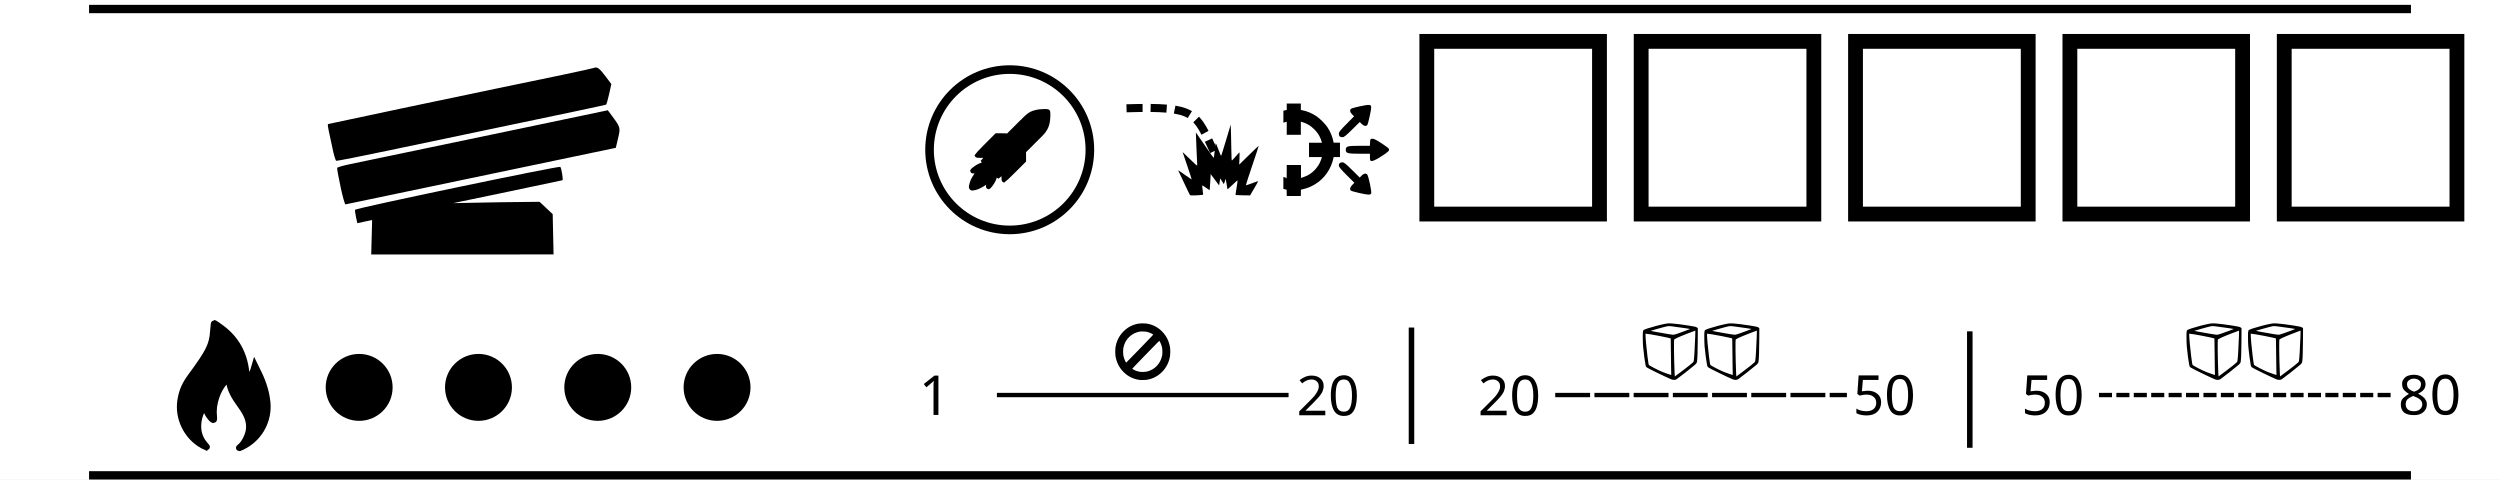
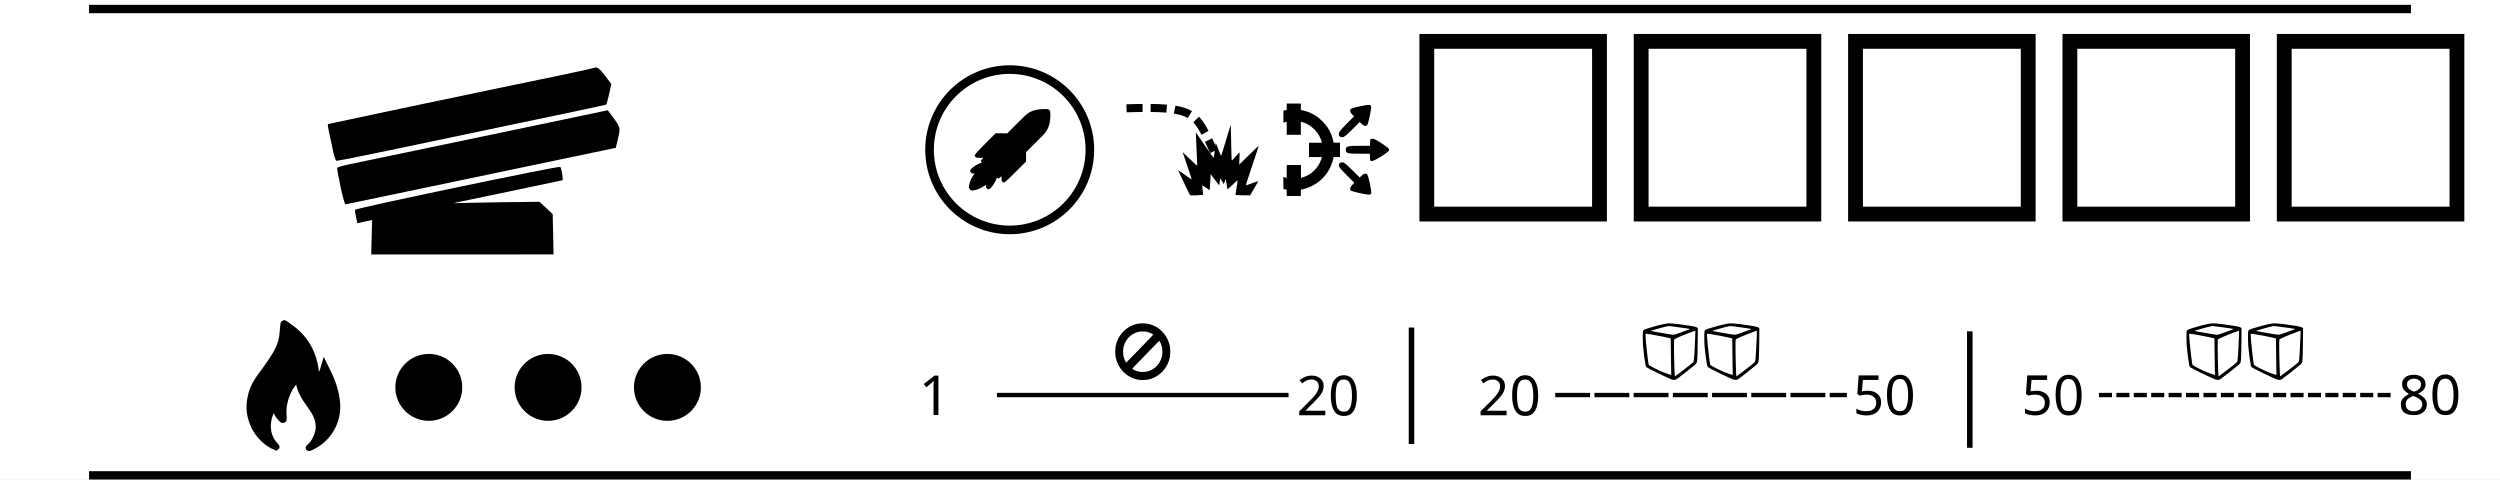
<svg xmlns="http://www.w3.org/2000/svg" width="120mm" height="23.017mm" viewBox="0 0 120 23.017" version="1.1" id="svg1100">
  <defs id="defs1094" />
  <g id="layer3" style="display:inline" />
  <g id="layer2" style="display:none" transform="translate(0,0.2323513)">
    <g id="g1399" transform="translate(-6.797849)">
      <rect y="11.403" x="50.431" height="11" width="74.995" id="rect1878-3" style="display:inline;opacity:1;vector-effect:none;fill:#ffe680;fill-opacity:1;stroke:none;stroke-width:0.475;stroke-linecap:butt;stroke-linejoin:miter;stroke-miterlimit:4;stroke-dasharray:none;stroke-dashoffset:0;stroke-opacity:1" />
      <rect y="0.302" x="8.169" height="22.148" width="42.262" id="rect1868" style="display:inline;opacity:1;vector-effect:none;fill:#decd87;fill-opacity:1;stroke:none;stroke-width:0.395;stroke-linecap:butt;stroke-linejoin:miter;stroke-miterlimit:4;stroke-dasharray:none;stroke-dashoffset:0;stroke-opacity:1" />
      <rect y="0.398" x="50.431" height="11" width="74.995" id="rect1878" style="display:inline;opacity:1;vector-effect:none;fill:#deaa87;fill-opacity:1;stroke:none;stroke-width:0.475;stroke-linecap:butt;stroke-linejoin:miter;stroke-miterlimit:4;stroke-dasharray:none;stroke-dashoffset:0;stroke-opacity:1" />
      <rect y="12.891" x="76.864" height="8.023" width="22" id="rect1878-7-3" style="display:inline;opacity:1;vector-effect:none;fill:#eeffaa;fill-opacity:1;stroke:none;stroke-width:0.193;stroke-linecap:butt;stroke-linejoin:miter;stroke-miterlimit:4;stroke-dasharray:none;stroke-dashoffset:0;stroke-opacity:1" />
      <rect y="12.891" x="103.296" height="8.023" width="22" id="rect1878-7-56" style="display:inline;opacity:1;vector-effect:none;fill:#ccffaa;fill-opacity:1;stroke:none;stroke-width:0.218;stroke-linecap:butt;stroke-linejoin:miter;stroke-miterlimit:4;stroke-dasharray:none;stroke-dashoffset:0;stroke-opacity:1" />
      <rect y="12.681" x="50.431" height="8.444" width="22" id="rect1878-7" style="display:inline;opacity:1;vector-effect:none;fill:#ff9955;fill-opacity:1;stroke:none;stroke-width:0.223;stroke-linecap:butt;stroke-linejoin:miter;stroke-miterlimit:4;stroke-dasharray:none;stroke-dashoffset:0;stroke-opacity:1" />
      <rect y="13.159" x="77.364" height="7.488" width="21" id="rect1878-7-2-7" style="display:inline;opacity:1;vector-effect:none;fill:#ddff55;fill-opacity:1;stroke:none;stroke-width:0.205;stroke-linecap:butt;stroke-linejoin:miter;stroke-miterlimit:4;stroke-dasharray:none;stroke-dashoffset:0;stroke-opacity:1" />
      <rect y="13.159" x="103.796" height="7.488" width="21" id="rect1878-7-2-7-0" style="display:inline;opacity:1;vector-effect:none;fill:#66ff00;fill-opacity:1;stroke:none;stroke-width:0.205;stroke-linecap:butt;stroke-linejoin:miter;stroke-miterlimit:4;stroke-dasharray:none;stroke-dashoffset:0;stroke-opacity:1" />
      <rect y="13.159" x="50.931" height="7.488" width="21" id="rect1878-7-2" style="display:inline;opacity:1;vector-effect:none;fill:#d45500;fill-opacity:1;stroke:none;stroke-width:0.205;stroke-linecap:butt;stroke-linejoin:miter;stroke-miterlimit:4;stroke-dasharray:none;stroke-dashoffset:0;stroke-opacity:1" />
    </g>
  </g>
  <g id="layer1" transform="translate(28.06016,-27.59571)" style="display:inline">
    <g transform="matrix(0.3527936,0,0,0.3527936,27.66483,22.56444)" id="layer1-6-3-2" />
    <rect style="display:inline;opacity:1;fill:#ffffff;fill-opacity:1;stroke:none;stroke-width:0.711;stroke-miterlimit:4;stroke-dasharray:none;stroke-dashoffset:0;stroke-opacity:1" id="rect1126" width="119.999" height="23.018" x="-28.06" y="27.596" />
    <g style="display:inline" id="g9128" transform="translate(-107.6295,-199.3465)">
      <path id="path9084" d="M 83.844,227.375 H 195.295" style="fill:none;stroke:#000000;stroke-width:0.4;stroke-linecap:butt;stroke-linejoin:miter;stroke-miterlimit:4;stroke-dasharray:none;stroke-opacity:1" />
      <path id="path9084-3" d="M 83.844,249.759 H 195.295" style="fill:none;stroke:#000000;stroke-width:0.4;stroke-linecap:butt;stroke-linejoin:miter;stroke-miterlimit:4;stroke-dasharray:none;stroke-opacity:1" />
    </g>
    <g id="g1140" transform="translate(26.15915,-11.43166)">
      <path id="path1183" d="m 13.532,54.749 v 5.589" style="fill:none;stroke:#000000;stroke-width:0.265px;stroke-linecap:butt;stroke-linejoin:miter;stroke-opacity:1" />
      <text id="text1088-1" y="58.96" x="16.724" style="font-style:normal;font-weight:normal;font-size:132.329px;line-height:1.25;font-family:sans-serif;letter-spacing:0px;word-spacing:0px;fill:#000000;fill-opacity:1;stroke:none;stroke-width:0.221" xml:space="preserve">
        <tspan style="font-size:2.647px;stroke-width:0.221" y="58.96" x="16.724" id="tspan1086-8">20</tspan>
      </text>
      <text id="text1088-0-9" y="58.941" x="34.714" style="font-style:normal;font-weight:normal;font-size:132.329px;line-height:1.25;font-family:sans-serif;letter-spacing:0px;word-spacing:0px;fill:#000000;fill-opacity:1;stroke:none;stroke-width:0.221" xml:space="preserve">
        <tspan style="font-size:2.647px;stroke-width:0.221" y="58.941" x="34.714" id="tspan1086-9-2">50</tspan>
      </text>
      <g transform="translate(-32.46063,16.31423)" id="g1022">
        <g transform="matrix(0.3527936,0,0,0.3527936,52.98804,22.56444)" id="layer1-6-8-10-9">
          <path id="path828-79-6-1" d="m 15.551,51.922 c -0.685,-0.28 -3.206,-1.507 -3.325,-1.619 -0.034,-0.032 -0.077,-0.127 -0.096,-0.212 -0.089,-0.411 -0.263,-1.723 -0.333,-2.52 -0.05,-0.571 -0.06,-2.009 -0.014,-2.095 0.04,-0.075 0.184,-0.144 0.562,-0.267 0.723,-0.236 1.733,-0.5 2.411,-0.628 0.275,-0.052 0.396,-0.06 0.707,-0.047 0.415,0.017 1.429,0.142 2.382,0.293 0.766,0.122 1.02,0.178 1.104,0.247 l 0.065,0.053 -0.008,1.496 c -0.008,1.566 -0.043,2.635 -0.097,2.954 -0.03,0.179 -0.041,0.198 -0.224,0.376 -0.197,0.192 -2.306,1.852 -2.496,1.964 -0.172,0.102 -0.398,0.103 -0.64,0.005 z m 0.682,-0.313 c 0.354,-0.251 1.358,-1.012 1.815,-1.377 0.537,-0.429 0.599,-0.494 0.634,-0.667 0.062,-0.31 0.155,-1.795 0.205,-3.276 0.028,-0.826 0.027,-0.94 -0.012,-0.979 -0.051,-0.051 -0.077,-0.043 -1.159,0.375 -1.27,0.491 -1.845,0.759 -1.912,0.891 -0.06,0.119 -0.033,2.613 0.049,4.516 0.025,0.586 0.04,0.707 0.087,0.707 0.012,0 0.144,-0.086 0.293,-0.192 z m -0.623,-1.014 c -0.012,-0.536 -0.027,-1.695 -0.033,-2.575 -0.008,-1.256 -0.018,-1.608 -0.047,-1.634 -0.106,-0.097 -3.102,-0.678 -3.496,-0.678 h -0.135 l 3.71e-4,0.281 c 5.78e-4,0.446 0.108,1.632 0.262,2.894 0.107,0.876 0.164,1.198 0.225,1.27 0.108,0.127 1.297,0.742 1.931,0.998 0.417,0.169 1.152,0.414 1.246,0.416 l 0.07,0.001 z m 0.779,-4.666 c 0.521,-0.175 1.631,-0.587 1.882,-0.699 0.124,-0.055 0.155,-0.08 0.123,-0.098 -0.083,-0.046 -1.836,-0.313 -2.781,-0.423 -0.349,-0.041 -0.466,-0.044 -0.635,-0.017 -0.32,0.05 -2.598,0.698 -2.657,0.756 -0.032,0.031 0.195,0.081 1.179,0.262 1.326,0.243 2.098,0.37 2.267,0.372 0.12,0.002 0.273,-0.036 0.621,-0.153 z" style="fill:#000000;stroke:#000000;stroke-width:0.229;stroke-miterlimit:4;stroke-dasharray:none;stroke-opacity:1" />
        </g>
        <g transform="matrix(0.3527936,0,0,0.3527936,55.94077,22.56444)" id="layer1-6-3-2-32">
          <path id="path828-6-0-0-2" d="m 15.551,51.922 c -0.685,-0.28 -3.206,-1.507 -3.325,-1.619 -0.034,-0.032 -0.077,-0.127 -0.096,-0.212 -0.089,-0.411 -0.263,-1.723 -0.333,-2.52 -0.05,-0.571 -0.06,-2.009 -0.014,-2.095 0.04,-0.075 0.184,-0.144 0.562,-0.267 0.723,-0.236 1.733,-0.5 2.411,-0.628 0.275,-0.052 0.396,-0.06 0.707,-0.047 0.415,0.017 1.429,0.142 2.382,0.293 0.766,0.122 1.02,0.178 1.104,0.247 l 0.065,0.053 -0.008,1.496 c -0.008,1.566 -0.043,2.635 -0.097,2.954 -0.03,0.179 -0.041,0.198 -0.224,0.376 -0.197,0.192 -2.306,1.852 -2.496,1.964 -0.172,0.102 -0.398,0.103 -0.64,0.005 z m 0.682,-0.313 c 0.354,-0.251 1.358,-1.012 1.815,-1.377 0.537,-0.429 0.599,-0.494 0.634,-0.667 0.062,-0.31 0.155,-1.795 0.205,-3.276 0.028,-0.826 0.027,-0.94 -0.012,-0.979 -0.051,-0.051 -0.077,-0.043 -1.159,0.375 -1.27,0.491 -1.845,0.759 -1.912,0.891 -0.06,0.119 -0.033,2.613 0.049,4.516 0.025,0.586 0.04,0.707 0.087,0.707 0.012,0 0.144,-0.086 0.293,-0.192 z m -0.623,-1.014 c -0.012,-0.536 -0.027,-1.695 -0.033,-2.575 -0.008,-1.256 -0.018,-1.608 -0.047,-1.634 -0.106,-0.097 -3.102,-0.678 -3.496,-0.678 h -0.135 l 3.71e-4,0.281 c 5.78e-4,0.446 0.108,1.632 0.262,2.894 0.107,0.876 0.164,1.198 0.225,1.27 0.108,0.127 1.297,0.742 1.931,0.998 0.417,0.169 1.152,0.414 1.246,0.416 l 0.07,0.001 z m 0.779,-4.666 c 0.521,-0.175 1.631,-0.587 1.882,-0.699 0.124,-0.055 0.155,-0.08 0.123,-0.098 -0.083,-0.046 -1.836,-0.313 -2.781,-0.423 -0.349,-0.041 -0.466,-0.044 -0.635,-0.017 -0.32,0.05 -2.598,0.698 -2.657,0.756 -0.032,0.031 0.195,0.081 1.179,0.262 1.326,0.243 2.098,0.37 2.267,0.372 0.12,0.002 0.273,-0.036 0.621,-0.153 z" style="fill:#000000;stroke:#000000;stroke-width:0.229;stroke-miterlimit:4;stroke-dasharray:none;stroke-opacity:1" />
        </g>
      </g>
      <path id="path1090-2" d="M 20.432,57.989 H 34.432" style="fill:none;stroke:#000000;stroke-width:0.209;stroke-linecap:butt;stroke-linejoin:miter;stroke-miterlimit:4;stroke-dasharray:1.673, 0.209;stroke-dashoffset:0;stroke-opacity:1" />
      <text id="text1088-8" y="58.941" x="42.807" style="font-style:normal;font-weight:normal;font-size:132.329px;line-height:1.25;font-family:sans-serif;letter-spacing:0px;word-spacing:0px;fill:#000000;fill-opacity:1;stroke:none;stroke-width:0.221" xml:space="preserve">
        <tspan style="font-size:2.647px;stroke-width:0.221" y="58.941" x="42.807" id="tspan1086-97">50</tspan>
      </text>
      <text id="text1088-0-6" y="58.924" x="60.894" style="font-style:normal;font-weight:normal;font-size:132.329px;line-height:1.25;font-family:sans-serif;letter-spacing:0px;word-spacing:0px;fill:#000000;fill-opacity:1;stroke:none;stroke-width:0.221" xml:space="preserve">
        <tspan style="font-size:2.647px;stroke-width:0.221" y="58.924" x="60.894" id="tspan1086-9-1">80</tspan>
      </text>
      <g transform="translate(-33.16222,16.31423)" id="g1028">
        <g transform="matrix(0.3527936,0,0,0.3527936,79.78762,22.56444)" id="layer1-6-8-6-7">
          <path id="path828-79-9-0" d="m 15.551,51.922 c -0.685,-0.28 -3.206,-1.507 -3.325,-1.619 -0.034,-0.032 -0.077,-0.127 -0.096,-0.212 -0.089,-0.411 -0.263,-1.723 -0.333,-2.52 -0.05,-0.571 -0.06,-2.009 -0.014,-2.095 0.04,-0.075 0.184,-0.144 0.562,-0.267 0.723,-0.236 1.733,-0.5 2.411,-0.628 0.275,-0.052 0.396,-0.06 0.707,-0.047 0.415,0.017 1.429,0.142 2.382,0.293 0.766,0.122 1.02,0.178 1.104,0.247 l 0.065,0.053 -0.008,1.496 c -0.008,1.566 -0.043,2.635 -0.097,2.954 -0.03,0.179 -0.041,0.198 -0.224,0.376 -0.197,0.192 -2.306,1.852 -2.496,1.964 -0.172,0.102 -0.398,0.103 -0.64,0.005 z m 0.682,-0.313 c 0.354,-0.251 1.358,-1.012 1.815,-1.377 0.537,-0.429 0.599,-0.494 0.634,-0.667 0.062,-0.31 0.155,-1.795 0.205,-3.276 0.028,-0.826 0.027,-0.94 -0.012,-0.979 -0.051,-0.051 -0.077,-0.043 -1.159,0.375 -1.27,0.491 -1.845,0.759 -1.912,0.891 -0.06,0.119 -0.033,2.613 0.049,4.516 0.025,0.586 0.04,0.707 0.087,0.707 0.012,0 0.144,-0.086 0.293,-0.192 z m -0.623,-1.014 c -0.012,-0.536 -0.027,-1.695 -0.033,-2.575 -0.008,-1.256 -0.018,-1.608 -0.047,-1.634 -0.106,-0.097 -3.102,-0.678 -3.496,-0.678 h -0.135 l 3.71e-4,0.281 c 5.78e-4,0.446 0.108,1.632 0.262,2.894 0.107,0.876 0.164,1.198 0.225,1.27 0.108,0.127 1.297,0.742 1.931,0.998 0.417,0.169 1.152,0.414 1.246,0.416 l 0.07,0.001 z m 0.779,-4.666 c 0.521,-0.175 1.631,-0.587 1.882,-0.699 0.124,-0.055 0.155,-0.08 0.123,-0.098 -0.083,-0.046 -1.836,-0.313 -2.781,-0.423 -0.349,-0.041 -0.466,-0.044 -0.635,-0.017 -0.32,0.05 -2.598,0.698 -2.657,0.756 -0.032,0.031 0.195,0.081 1.179,0.262 1.326,0.243 2.098,0.37 2.267,0.372 0.12,0.002 0.273,-0.036 0.621,-0.153 z" style="fill:#000000;stroke:#000000;stroke-width:0.229;stroke-miterlimit:4;stroke-dasharray:none;stroke-opacity:1" />
        </g>
        <g transform="matrix(0.3527936,0,0,0.3527936,82.74035,22.56444)" id="layer1-6-3-2-37-9">
          <path id="path828-6-0-4-3" d="m 15.551,51.922 c -0.685,-0.28 -3.206,-1.507 -3.325,-1.619 -0.034,-0.032 -0.077,-0.127 -0.096,-0.212 -0.089,-0.411 -0.263,-1.723 -0.333,-2.52 -0.05,-0.571 -0.06,-2.009 -0.014,-2.095 0.04,-0.075 0.184,-0.144 0.562,-0.267 0.723,-0.236 1.733,-0.5 2.411,-0.628 0.275,-0.052 0.396,-0.06 0.707,-0.047 0.415,0.017 1.429,0.142 2.382,0.293 0.766,0.122 1.02,0.178 1.104,0.247 l 0.065,0.053 -0.008,1.496 c -0.008,1.566 -0.043,2.635 -0.097,2.954 -0.03,0.179 -0.041,0.198 -0.224,0.376 -0.197,0.192 -2.306,1.852 -2.496,1.964 -0.172,0.102 -0.398,0.103 -0.64,0.005 z m 0.682,-0.313 c 0.354,-0.251 1.358,-1.012 1.815,-1.377 0.537,-0.429 0.599,-0.494 0.634,-0.667 0.062,-0.31 0.155,-1.795 0.205,-3.276 0.028,-0.826 0.027,-0.94 -0.012,-0.979 -0.051,-0.051 -0.077,-0.043 -1.159,0.375 -1.27,0.491 -1.845,0.759 -1.912,0.891 -0.06,0.119 -0.033,2.613 0.049,4.516 0.025,0.586 0.04,0.707 0.087,0.707 0.012,0 0.144,-0.086 0.293,-0.192 z m -0.623,-1.014 c -0.012,-0.536 -0.027,-1.695 -0.033,-2.575 -0.008,-1.256 -0.018,-1.608 -0.047,-1.634 -0.106,-0.097 -3.102,-0.678 -3.496,-0.678 h -0.135 l 3.71e-4,0.281 c 5.78e-4,0.446 0.108,1.632 0.262,2.894 0.107,0.876 0.164,1.198 0.225,1.27 0.108,0.127 1.297,0.742 1.931,0.998 0.417,0.169 1.152,0.414 1.246,0.416 l 0.07,0.001 z m 0.779,-4.666 c 0.521,-0.175 1.631,-0.587 1.882,-0.699 0.124,-0.055 0.155,-0.08 0.123,-0.098 -0.083,-0.046 -1.836,-0.313 -2.781,-0.423 -0.349,-0.041 -0.466,-0.044 -0.635,-0.017 -0.32,0.05 -2.598,0.698 -2.657,0.756 -0.032,0.031 0.195,0.081 1.179,0.262 1.326,0.243 2.098,0.37 2.267,0.372 0.12,0.002 0.273,-0.036 0.621,-0.153 z" style="fill:#000000;stroke:#000000;stroke-width:0.229;stroke-miterlimit:4;stroke-dasharray:none;stroke-opacity:1" />
        </g>
      </g>
      <path id="path1090-2-1" d="M 46.53,57.989 H 60.53" style="fill:none;stroke:#000000;stroke-width:0.209;stroke-linecap:butt;stroke-linejoin:miter;stroke-miterlimit:4;stroke-dasharray:0.627, 0.209;stroke-dashoffset:0;stroke-opacity:1" />
      <path id="path1183-2" d="m 40.331,54.932 v 5.589" style="fill:none;stroke:#000000;stroke-width:0.265px;stroke-linecap:butt;stroke-linejoin:miter;stroke-opacity:1" />
      <text id="text1088" y="58.942" x="-10.115" style="font-style:normal;font-weight:normal;font-size:132.329px;line-height:1.25;font-family:sans-serif;letter-spacing:0px;word-spacing:0px;fill:#000000;fill-opacity:1;stroke:none;stroke-width:0.221" xml:space="preserve">
        <tspan style="font-size:2.647px;stroke-width:0.221" y="58.942" x="-10.115" id="tspan1086">1</tspan>
      </text>
      <path id="path1090" d="m -6.368,57.989 h 14" style="fill:none;stroke:#000000;stroke-width:0.209px;stroke-linecap:butt;stroke-linejoin:miter;stroke-opacity:1" />
      <text id="text1088-0" y="58.96" x="8.02" style="font-style:normal;font-weight:normal;font-size:132.329px;line-height:1.25;font-family:sans-serif;letter-spacing:0px;word-spacing:0px;fill:#000000;fill-opacity:1;stroke:none;stroke-width:0.221" xml:space="preserve">
        <tspan style="font-size:2.647px;stroke-width:0.221" y="58.96" x="8.02" id="tspan1086-9">20</tspan>
      </text>
      <path id="path1524-6" d="m 0.532,57.269 c -0.327,-0.031 -0.608,-0.165 -0.834,-0.398 -0.205,-0.211 -0.331,-0.468 -0.376,-0.768 -0.015,-0.096 -0.015,-0.293 0,-0.389 0.045,-0.3 0.17,-0.557 0.376,-0.768 0.205,-0.211 0.454,-0.341 0.746,-0.387 0.094,-0.015 0.284,-0.015 0.378,0 0.292,0.046 0.54,0.176 0.746,0.387 0.205,0.211 0.331,0.468 0.376,0.768 0.015,0.096 0.015,0.293 0,0.389 -0.045,0.3 -0.17,0.557 -0.376,0.768 -0.204,0.21 -0.455,0.341 -0.739,0.386 -0.061,0.01 -0.243,0.017 -0.296,0.012 z m 0.287,-0.404 c 0.379,-0.083 0.661,-0.373 0.743,-0.767 0.011,-0.055 0.013,-0.082 0.013,-0.189 0,-0.137 -0.008,-0.195 -0.044,-0.308 -0.019,-0.06 -0.083,-0.198 -0.098,-0.211 -0.008,-0.007 -0.099,0.084 -0.66,0.663 -0.527,0.543 -0.65,0.672 -0.644,0.679 0.011,0.014 0.118,0.069 0.179,0.092 0.059,0.022 0.143,0.044 0.207,0.053 0.066,0.009 0.237,0.003 0.304,-0.012 z m -0.326,-1.102 C 1.053,55.185 1.142,55.092 1.135,55.084 c -0.012,-0.015 -0.146,-0.081 -0.204,-0.101 -0.109,-0.037 -0.165,-0.045 -0.299,-0.045 -0.104,0 -0.13,0.002 -0.183,0.014 -0.341,0.075 -0.607,0.318 -0.715,0.649 -0.036,0.111 -0.044,0.17 -0.044,0.308 0,0.138 0.008,0.196 0.044,0.308 0.027,0.085 0.091,0.216 0.104,0.216 0.003,0 0.297,-0.301 0.654,-0.669 z" style="fill:#000000;stroke-width:0.006" />
    </g>
    <g style="display:inline" id="g1033" transform="translate(19.24769,66.19843)">
      <rect y="-36.617" x="21.179" height="8.289" width="8.289" id="rect925-7-3-61-49-09" style="display:inline;opacity:1;vector-effect:none;fill:#ffffff;fill-opacity:1;stroke:#000000;stroke-width:0.711;stroke-linecap:butt;stroke-linejoin:miter;stroke-miterlimit:4;stroke-dasharray:none;stroke-dashoffset:0;stroke-opacity:1" />
      <rect y="-36.617" x="31.468" height="8.289" width="8.289" id="rect925-7-3-61-49-0-6" style="display:inline;opacity:1;vector-effect:none;fill:#ffffff;fill-opacity:1;stroke:#000000;stroke-width:0.711;stroke-linecap:butt;stroke-linejoin:miter;stroke-miterlimit:4;stroke-dasharray:none;stroke-dashoffset:0;stroke-opacity:1" />
      <rect y="-36.617" x="41.757" height="8.289" width="8.289" id="rect925-7-3-61-49-9-3" style="display:inline;opacity:1;vector-effect:none;fill:#ffffff;fill-opacity:1;stroke:#000000;stroke-width:0.711;stroke-linecap:butt;stroke-linejoin:miter;stroke-miterlimit:4;stroke-dasharray:none;stroke-dashoffset:0;stroke-opacity:1" />
      <rect y="-36.617" x="52.047" height="8.289" width="8.289" id="rect925-7-3-61-49-1-8" style="display:inline;opacity:1;vector-effect:none;fill:#ffffff;fill-opacity:1;stroke:#000000;stroke-width:0.711;stroke-linecap:butt;stroke-linejoin:miter;stroke-miterlimit:4;stroke-dasharray:none;stroke-dashoffset:0;stroke-opacity:1" />
      <rect y="-36.617" x="62.336" height="8.289" width="8.289" id="rect925-7-3-61-49-7-5" style="display:inline;opacity:1;vector-effect:none;fill:#ffffff;fill-opacity:1;stroke:#000000;stroke-width:0.711;stroke-linecap:butt;stroke-linejoin:miter;stroke-miterlimit:4;stroke-dasharray:none;stroke-dashoffset:0;stroke-opacity:1" />
    </g>
    <path style="fill:#000000;stroke-width:0.072" d="m -10.242,39.811 0.044,-1.656 -0.355,0.077 -0.355,0.077 -0.064,-0.293 c -0.035,-0.161 -0.056,-0.319 -0.045,-0.351 0.025,-0.077 9.801,-2.12 9.852,-2.059 0.057,0.07 0.147,0.624 0.104,0.641 -0.02,0.009 -1.208,0.259 -2.64,0.557 l -2.604,0.542 2.274,-0.043 1.87,-0.021 0.315,0.296 0.315,0.296 0.042,1.934 z m -1.471,-3.247 c -0.101,-0.469 -0.174,-0.878 -0.164,-0.909 0.011,-0.031 0.285,-0.111 0.609,-0.178 1.026,-0.211 4.535,-0.944 8.525,-1.78 l 3.858,-0.809 0.196,0.264 c 0.412,0.555 0.416,0.569 0.299,1.069 l -0.111,0.471 -6.462,1.352 c -3.554,0.743 -6.486,1.356 -6.515,1.362 -0.029,0.005 -0.136,-0.373 -0.236,-0.842 z m -0.39,-1.862 c -0.068,-0.325 -0.151,-0.713 -0.185,-0.862 -0.034,-0.149 -0.046,-0.279 -0.026,-0.289 0.028,-0.014 6.778,-1.438 8.027,-1.693 2.358,-0.482 4.664,-0.97 4.732,-1.001 0.151,-0.071 0.269,0.014 0.557,0.398 l 0.282,0.376 -0.107,0.484 c -0.059,0.266 -0.125,0.493 -0.146,0.504 -0.039,0.02 -2.155,0.467 -5.902,1.249 -1.032,0.215 -3.027,0.633 -4.433,0.929 -1.406,0.296 -2.584,0.529 -2.617,0.518 -0.033,-0.011 -0.115,-0.286 -0.183,-0.611 z" id="path1052" />
    <g id="g911" transform="translate(-24.15622,15.22852)">
      <g transform="matrix(1.324056,0,0,1.324056,-1.913572,-0.1442523)" id="g2751-3" style="display:inline">
        <circle style="opacity:1;vector-effect:none;fill:#ffffff;fill-opacity:1;stroke:#000000;stroke-width:0.312;stroke-linecap:butt;stroke-linejoin:miter;stroke-miterlimit:4;stroke-dasharray:none;stroke-dashoffset:0;stroke-opacity:1" id="path1760-3-3-8-6" cx="35.101" cy="14.878" r="2.906" />
        <path style="fill:#000000;stroke:#000000;stroke-width:0.064;stroke-miterlimit:4;stroke-dasharray:none;stroke-opacity:1" d="m 36.329,13.434 c -0.185,0.004 -0.352,0.04 -0.482,0.105 -0.047,0.024 -0.14,0.098 -0.216,0.173 -0.074,0.072 -0.141,0.135 -0.142,0.14 l -2.76e-4,-2.83e-4 c 0,0 -3.07e-4,4.91e-4 -3.07e-4,4.91e-4 -4.31e-4,3.75e-4 -0.262,0.261 -0.471,0.471 -0.013,-0.005 -0.094,-0.01 -0.202,-0.01 h -0.212 l -0.372,0.373 c -0.205,0.205 -0.372,0.381 -0.372,0.39 0,0.009 0.011,0.028 0.024,0.041 0.019,0.019 0.059,0.024 0.18,0.024 h 0.15 c -0.047,0.049 -0.131,0.135 -0.131,0.138 0,0.006 0.03,0.04 0.07,0.085 -0.098,0.011 -0.217,0.066 -0.345,0.162 -0.108,0.081 -0.127,0.114 -0.088,0.157 0.021,0.023 0.04,0.027 0.094,0.02 0.037,-0.005 0.067,-0.005 0.067,0 0,0.005 -0.031,0.058 -0.07,0.117 -0.08,0.124 -0.111,0.191 -0.138,0.3 -0.028,0.111 -0.026,0.142 0.01,0.178 0.027,0.027 0.043,0.031 0.103,0.022 0.115,-0.017 0.231,-0.064 0.36,-0.146 0.066,-0.042 0.125,-0.077 0.129,-0.077 0.005,0 0.005,0.03 -4.83e-4,0.067 -0.007,0.054 -0.004,0.072 0.02,0.094 0.043,0.039 0.076,0.02 0.157,-0.088 0.096,-0.127 0.15,-0.248 0.161,-0.345 0.044,0.04 0.078,0.07 0.084,0.07 0.004,0 0.081,-0.075 0.138,-0.128 v 0.065 c 0,0.122 0.005,0.162 0.024,0.18 0.013,0.013 0.032,0.024 0.041,0.024 0.009,0 0.185,-0.167 0.39,-0.372 l 0.373,-0.372 v -0.211 c 0,-0.05 -0.002,-0.091 -0.002,-0.127 l 0.463,-0.463 0.13,-0.129 c 0.208,-0.207 0.283,-0.393 0.289,-0.71 0.004,-0.22 0.004,-0.22 -0.216,-0.216 z" id="path974-3-6-6-7" />
      </g>
      <g transform="matrix(1.455054,0,0,1.455054,-50.00839,-25.45016)" id="g925-5" style="display:inline">
        <path style="fill:#000000;stroke-width:0.016" d="m 70.942,32.427 c -0.009,-0.012 -0.095,-0.188 -0.19,-0.392 -0.095,-0.204 -0.18,-0.385 -0.189,-0.402 -0.016,-0.03 -0.015,-0.031 0.023,-0.006 0.022,0.014 0.122,0.085 0.223,0.156 0.101,0.072 0.186,0.128 0.188,0.125 0.003,-0.003 -0.064,-0.207 -0.147,-0.453 l -0.152,-0.448 0.092,0.087 c 0.051,0.048 0.159,0.152 0.241,0.232 0.135,0.131 0.149,0.141 0.149,0.103 0,-0.023 -0.011,-0.273 -0.025,-0.554 -0.014,-0.281 -0.023,-0.514 -0.02,-0.516 0.002,-0.002 0.135,0.19 0.295,0.427 0.201,0.299 0.293,0.423 0.3,0.405 0.005,-0.014 0.019,-0.126 0.031,-0.248 0.011,-0.122 0.025,-0.225 0.031,-0.228 0.005,-0.003 0.045,0.092 0.088,0.211 0.043,0.119 0.083,0.211 0.09,0.204 0.006,-0.007 0.079,-0.241 0.163,-0.521 l 0.152,-0.508 0.01,0.306 c 0.005,0.168 0.011,0.435 0.012,0.592 0.001,0.157 0.008,0.286 0.016,0.286 0.007,0 0.063,-0.058 0.122,-0.129 0.06,-0.071 0.116,-0.133 0.124,-0.138 0.009,-0.006 0.011,0.072 0.005,0.197 l -0.01,0.207 0.223,-0.219 c 0.329,-0.321 0.414,-0.402 0.42,-0.396 0.003,0.003 -0.092,0.294 -0.212,0.647 -0.12,0.353 -0.214,0.645 -0.21,0.649 0.004,0.004 0.096,-0.026 0.204,-0.067 0.108,-0.041 0.199,-0.072 0.202,-0.069 0.003,0.003 -0.056,0.11 -0.131,0.237 l -0.136,0.232 -0.237,-0.003 c -0.13,-0.002 -0.239,-0.006 -0.242,-0.009 -0.003,-0.003 0.012,-0.11 0.033,-0.238 0.037,-0.215 0.039,-0.273 0.011,-0.233 -0.006,0.009 -0.073,0.07 -0.148,0.137 -0.075,0.066 -0.142,0.128 -0.148,0.136 -0.015,0.022 -0.023,-0.007 -0.046,-0.18 -0.011,-0.082 -0.026,-0.145 -0.034,-0.14 -0.008,0.005 -0.014,0.021 -0.015,0.036 -4.03e-4,0.015 -0.01,0.049 -0.021,0.075 l -0.02,0.047 -0.059,-0.094 -0.059,-0.094 -0.009,0.058 c -0.005,0.032 -0.013,0.084 -0.018,0.116 l -0.009,0.058 -0.14,-0.188 -0.14,-0.188 -0.013,0.262 c -0.007,0.144 -0.016,0.265 -0.019,0.268 -0.003,0.003 -0.057,-0.032 -0.121,-0.078 -0.063,-0.046 -0.119,-0.08 -0.124,-0.075 -0.005,0.005 0.002,0.075 0.014,0.157 0.016,0.104 0.018,0.149 0.005,0.153 -0.01,0.003 -0.105,0.01 -0.212,0.015 -0.15,0.008 -0.199,0.005 -0.212,-0.011 z" id="path917-3" />
        <path style="fill:none;stroke:#000000;stroke-width:0.265;stroke-linecap:butt;stroke-linejoin:miter;stroke-miterlimit:4;stroke-dasharray:0.53, 0.265;stroke-dashoffset:0;stroke-opacity:1" d="m 68.848,29.563 c 2.315,-0.071 2.282,0.142 2.877,1.42" id="path921-5" />
      </g>
      <g id="g857" transform="matrix(0.7396201,0,0,0.7396201,-53.60574,-66.51085)" style="display:inline">
        <path style="fill:#000000;stroke:#000000;stroke-width:0.209;stroke-miterlimit:4;stroke-dasharray:none;stroke-opacity:1" d="m 150.811,113.471 v 0.2 0.199 l -0.069,0.011 c -0.05,0.008 -0.099,0.021 -0.149,0.033 v 0.554 c 0.057,-0.017 0.117,-0.036 0.153,-0.042 l 0.064,-0.01 v 0.437 0.436 h 0.353 0.354 v -0.434 c 0,-0.503 -0.023,-0.459 0.203,-0.393 0.328,0.095 0.576,0.24 0.828,0.484 0.296,0.287 0.464,0.591 0.567,1.023 l 0.011,0.044 h -0.435 -0.435 v 0.362 0.362 h 0.433 0.433 l -0.015,0.068 c -0.029,0.131 -0.099,0.327 -0.167,0.463 -0.186,0.37 -0.499,0.686 -0.865,0.871 -0.133,0.067 -0.419,0.168 -0.501,0.177 l -0.048,0.005 v -0.43 -0.43 h -0.358 -0.358 v 0.425 h -0.001 c 0,0.234 -0.005,0.428 -0.012,0.432 -0.007,0.004 -0.063,-0.006 -0.125,-0.022 -0.027,-0.007 -0.053,-0.018 -0.08,-0.026 v 0.554 c 0.014,0.003 0.027,0.007 0.04,0.01 l 0.169,0.036 0.004,0.196 0.005,0.196 h 0.353 0.353 l 0.004,-0.195 0.005,-0.195 0.168,-0.038 c 0.303,-0.068 0.545,-0.165 0.809,-0.326 0.574,-0.348 0.995,-0.955 1.133,-1.631 l 0.028,-0.141 h 0.197 0.197 v -0.362 -0.362 h -0.197 -0.198 l -0.028,-0.148 c -0.06,-0.316 -0.194,-0.638 -0.384,-0.919 -0.139,-0.206 -0.472,-0.535 -0.681,-0.674 -0.28,-0.186 -0.589,-0.314 -0.904,-0.374 l -0.149,-0.029 v -0.198 -0.199 h -0.353 z" id="path1101" />
        <path style="fill:#000000;stroke-width:0.043" d="m 155.397,119.168 c -0.26,-0.059 -0.496,-0.126 -0.526,-0.151 -0.092,-0.075 -0.059,-0.217 0.084,-0.365 l 0.138,-0.142 -0.503,-0.504 c -0.377,-0.378 -0.503,-0.531 -0.503,-0.613 0,-0.143 0.074,-0.212 0.23,-0.212 0.104,0 0.216,0.088 0.627,0.494 l 0.5,0.494 0.124,-0.129 c 0.132,-0.137 0.28,-0.166 0.36,-0.07 0.088,0.106 0.306,1.147 0.259,1.235 -0.056,0.104 -0.197,0.097 -0.79,-0.037 z m 0.737,-2.101 c -0.016,-0.016 -0.029,-0.122 -0.029,-0.236 v -0.207 l -0.676,-6.4e-4 c -0.79,-8.2e-4 -0.89,-0.03 -0.89,-0.257 0,-0.227 0.1,-0.256 0.888,-0.257 l 0.674,-6.4e-4 0.013,-0.225 c 0.013,-0.216 0.018,-0.226 0.142,-0.235 0.096,-0.008 0.243,0.065 0.575,0.279 0.245,0.159 0.467,0.322 0.493,0.364 0.074,0.117 -0.002,0.196 -0.493,0.512 -0.405,0.261 -0.618,0.342 -0.696,0.264 z m -1.994,-1.568 c -0.028,-0.028 -0.051,-0.109 -0.051,-0.178 0,-0.104 0.088,-0.216 0.494,-0.627 l 0.494,-0.5 -0.129,-0.124 c -0.137,-0.131 -0.167,-0.28 -0.071,-0.36 0.082,-0.068 1.003,-0.27 1.162,-0.254 0.109,0.011 0.135,0.034 0.146,0.131 0.017,0.147 -0.189,1.096 -0.255,1.175 -0.08,0.096 -0.229,0.067 -0.36,-0.07 l -0.124,-0.129 -0.5,0.494 c -0.411,0.406 -0.523,0.494 -0.627,0.494 -0.07,0 -0.15,-0.023 -0.178,-0.051 z" id="path853" />
      </g>
    </g>
-     <g id="g1000" transform="translate(-6.374357,1.058333)">
-       <path id="path826-3" d="m -11.992,47.9 c -0.74,-0.425 -1.163,-1.306 -1.029,-2.145 0.072,-0.452 0.205,-0.757 0.513,-1.175 0.855,-1.161 1.011,-1.478 1.057,-2.151 0.015,-0.211 0.036,-0.384 0.049,-0.384 0.012,0 0.168,0.108 0.345,0.239 0.703,0.521 1.098,1.229 1.19,2.134 l 0.035,0.348 0.128,-0.136 c 0.07,-0.075 0.155,-0.229 0.189,-0.344 l 0.061,-0.208 0.191,0.391 c 0.228,0.466 0.37,0.954 0.41,1.407 0.072,0.819 -0.343,1.616 -1.052,2.023 -0.285,0.163 -0.393,0.191 -0.223,0.057 0.174,-0.137 0.369,-0.535 0.397,-0.811 0.038,-0.372 -0.075,-0.692 -0.409,-1.149 -0.335,-0.459 -0.488,-0.77 -0.533,-1.083 l -0.032,-0.225 -0.183,0.178 c -0.349,0.339 -0.596,1.081 -0.534,1.603 0.015,0.125 0.009,0.227 -0.013,0.227 -0.089,0 -0.326,-0.335 -0.352,-0.499 -0.016,-0.097 -0.035,-0.207 -0.042,-0.245 -0.017,-0.09 -0.246,0.409 -0.305,0.664 -0.11,0.477 -0.018,0.911 0.261,1.237 0.09,0.105 0.157,0.191 0.149,0.191 -0.008,-1.8e-4 -0.129,-0.065 -0.267,-0.145 z" style="fill:#000000;stroke:#000000;stroke-width:0.3;stroke-miterlimit:4;stroke-dasharray:none;stroke-opacity:1" />
-       <circle r="1.606" cy="45.132" cx="-4.446" id="path3810" style="opacity:1;vector-effect:none;fill:#000000;fill-opacity:1;stroke:none;stroke-width:0.292;stroke-linecap:butt;stroke-linejoin:miter;stroke-miterlimit:4;stroke-dasharray:0.876, 0.292;stroke-dashoffset:0;stroke-opacity:1" />
-       <circle r="1.606" cy="45.132" cx="1.281" id="path3810-8" style="opacity:1;vector-effect:none;fill:#000000;fill-opacity:1;stroke:none;stroke-width:0.292;stroke-linecap:butt;stroke-linejoin:miter;stroke-miterlimit:4;stroke-dasharray:0.876, 0.292;stroke-dashoffset:0;stroke-opacity:1" />
-       <circle r="1.606" cy="45.132" cx="7.007" id="path3810-89" style="opacity:1;vector-effect:none;fill:#000000;fill-opacity:1;stroke:none;stroke-width:0.292;stroke-linecap:butt;stroke-linejoin:miter;stroke-miterlimit:4;stroke-dasharray:0.876, 0.292;stroke-dashoffset:0;stroke-opacity:1" />
-       <circle r="1.606" cy="45.132" cx="12.733" id="path3810-7" style="opacity:1;vector-effect:none;fill:#000000;fill-opacity:1;stroke:none;stroke-width:0.292;stroke-linecap:butt;stroke-linejoin:miter;stroke-miterlimit:4;stroke-dasharray:0.876, 0.292;stroke-dashoffset:0;stroke-opacity:1" />
+     <g id="g980" transform="translate(3.342396)">
+       <path id="path826-3" d="m -18.366,48.958 c -0.74,-0.425 -1.163,-1.306 -1.029,-2.145 0.072,-0.452 0.205,-0.757 0.513,-1.175 0.855,-1.161 1.011,-1.478 1.057,-2.151 0.015,-0.211 0.036,-0.384 0.049,-0.384 0.012,0 0.168,0.108 0.345,0.239 0.703,0.521 1.098,1.229 1.19,2.134 l 0.035,0.348 0.128,-0.136 c 0.07,-0.075 0.155,-0.229 0.189,-0.344 l 0.061,-0.208 0.191,0.391 c 0.228,0.466 0.37,0.954 0.41,1.407 0.072,0.819 -0.343,1.616 -1.052,2.023 -0.285,0.163 -0.393,0.191 -0.223,0.057 0.174,-0.137 0.369,-0.535 0.397,-0.811 0.038,-0.372 -0.075,-0.692 -0.409,-1.149 -0.335,-0.459 -0.488,-0.77 -0.533,-1.083 l -0.032,-0.225 -0.183,0.178 c -0.349,0.339 -0.596,1.081 -0.534,1.603 0.015,0.125 0.009,0.227 -0.013,0.227 -0.089,0 -0.326,-0.335 -0.352,-0.499 -0.016,-0.097 -0.035,-0.207 -0.042,-0.245 -0.017,-0.09 -0.246,0.409 -0.305,0.664 -0.11,0.477 -0.018,0.911 0.261,1.237 0.09,0.105 0.157,0.191 0.149,0.191 -0.008,-1.8e-4 -0.129,-0.065 -0.267,-0.145 z" style="fill:#000000;stroke:#000000;stroke-width:0.3;stroke-miterlimit:4;stroke-dasharray:none;stroke-opacity:1" />
+       <circle r="1.606" cy="46.19" cx="-10.82" id="path3810" style="vector-effect:none;fill:#000000;fill-opacity:1;stroke:none;stroke-width:0.292;stroke-linecap:butt;stroke-linejoin:miter;stroke-miterlimit:4;stroke-dasharray:0.876, 0.292;stroke-dashoffset:0;stroke-opacity:1" />
+       <circle r="1.606" cy="46.19" cx="-5.094" id="path3810-8" style="vector-effect:none;fill:#000000;fill-opacity:1;stroke:none;stroke-width:0.292;stroke-linecap:butt;stroke-linejoin:miter;stroke-miterlimit:4;stroke-dasharray:0.876, 0.292;stroke-dashoffset:0;stroke-opacity:1" />
+       <circle r="1.606" cy="46.19" cx="0.633" id="path3810-89" style="vector-effect:none;fill:#000000;fill-opacity:1;stroke:none;stroke-width:0.292;stroke-linecap:butt;stroke-linejoin:miter;stroke-miterlimit:4;stroke-dasharray:0.876, 0.292;stroke-dashoffset:0;stroke-opacity:1" />
    </g>
  </g>
</svg>
